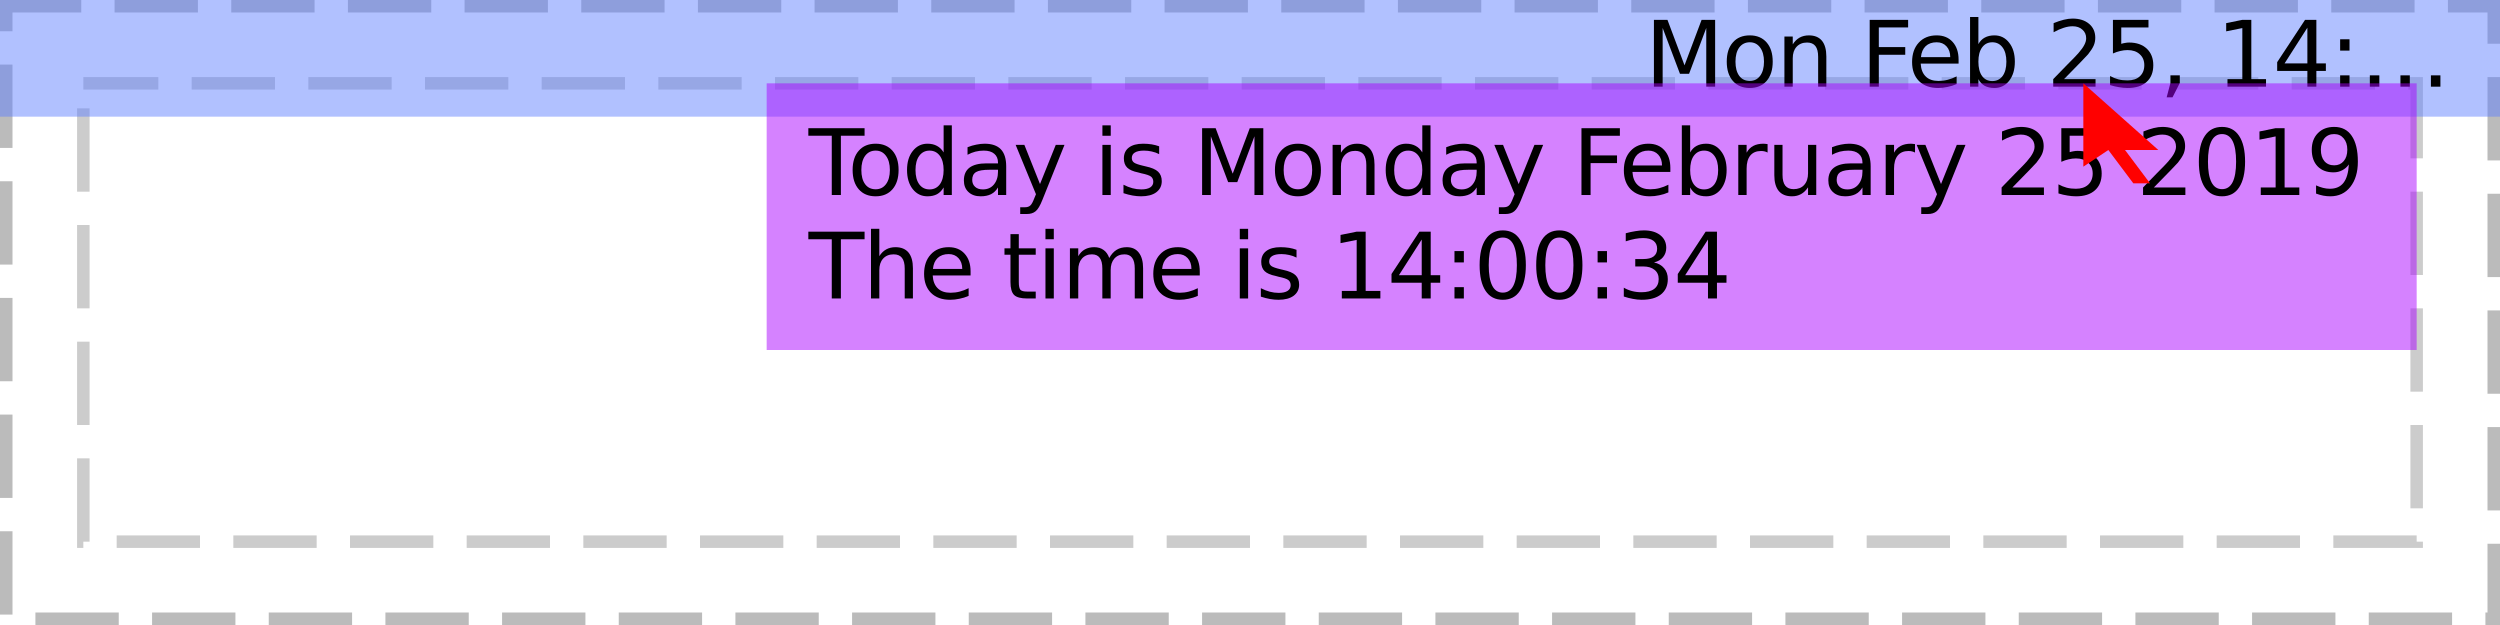
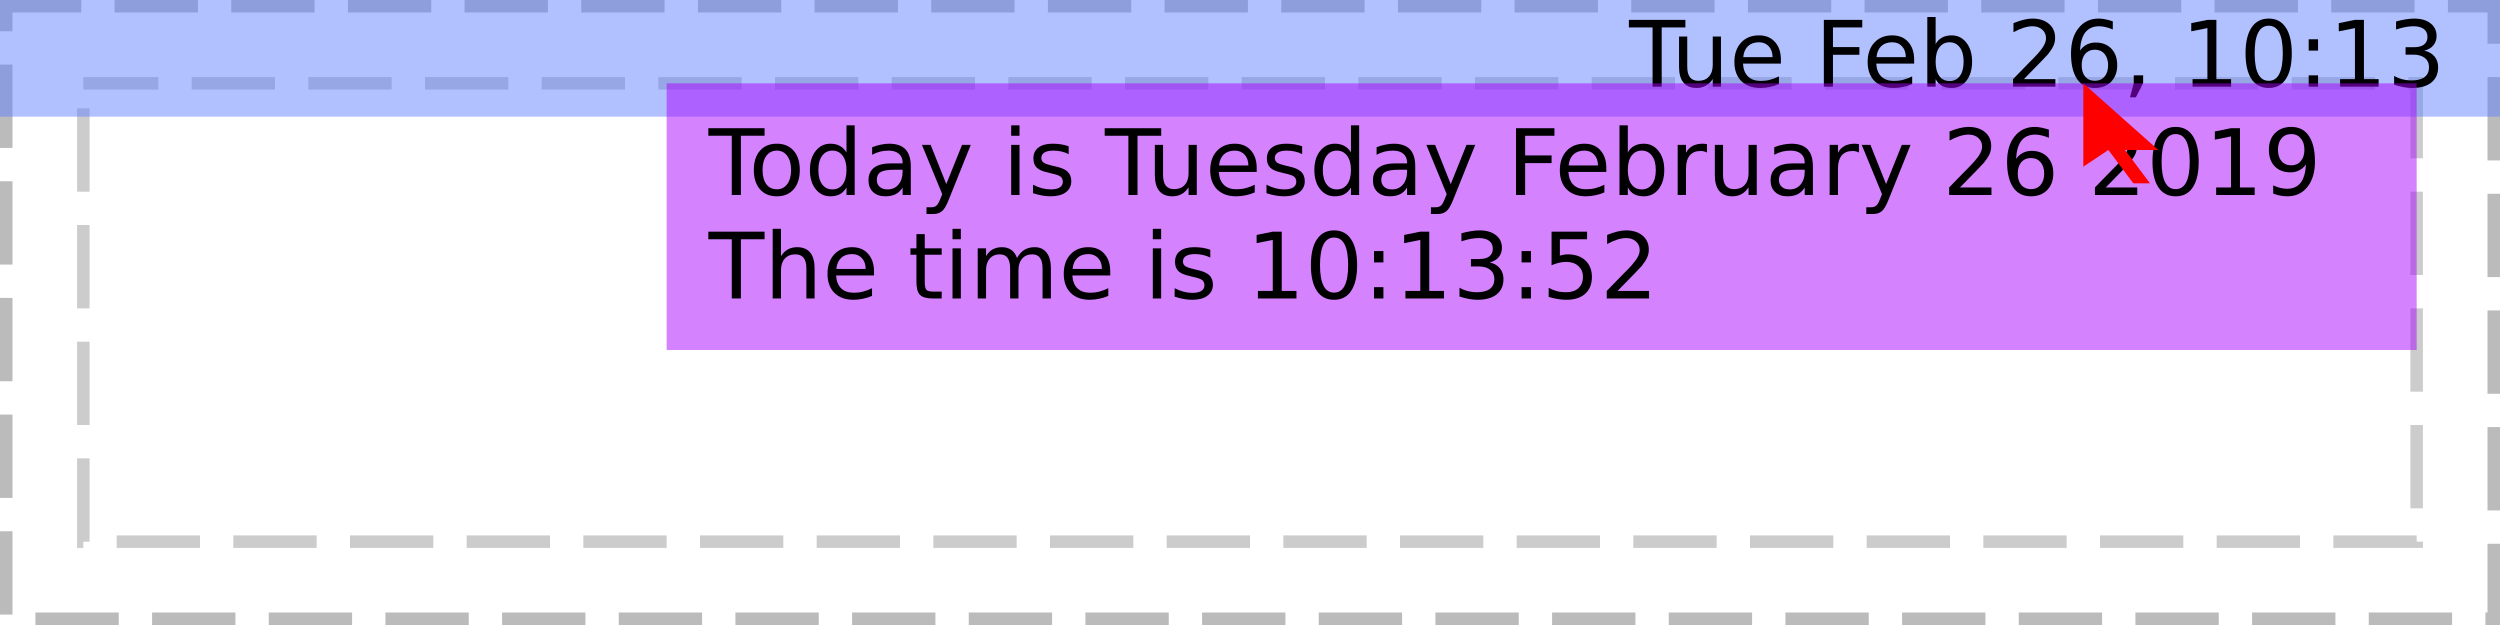
<svg xmlns="http://www.w3.org/2000/svg" xmlns:xlink="http://www.w3.org/1999/xlink" width="300pt" height="75pt" viewBox="0 0 300 75" version="1.1">
  <defs>
    <g>
      <symbol overflow="visible" id="glyph0-0">
        <path style="stroke:none;" d="M 0.547 1.938 L 0.547 -7.75 L 6.047 -7.75 L 6.047 1.938 Z M 1.172 1.328 L 5.438 1.328 L 5.438 -7.141 L 1.172 -7.141 Z M 1.172 1.328 " />
      </symbol>
      <symbol overflow="visible" id="glyph0-1">
        <path style="stroke:none;" d="" />
      </symbol>
      <symbol overflow="visible" id="glyph0-2">
-         <path style="stroke:none;" d="M 1.078 -8.016 L 2.703 -8.016 L 4.75 -2.562 L 6.797 -8.016 L 8.422 -8.016 L 8.422 0 L 7.359 0 L 7.359 -7.047 L 5.297 -1.547 L 4.203 -1.547 L 2.125 -7.047 L 2.125 0 L 1.078 0 Z M 1.078 -8.016 " />
+         <path style="stroke:none;" d="M -0.031 -8.016 L 6.75 -8.016 L 6.75 -7.109 L 3.906 -7.109 L 3.906 0 L 2.812 0 L 2.812 -7.109 L -0.031 -7.109 Z M -0.031 -8.016 " />
      </symbol>
      <symbol overflow="visible" id="glyph0-3">
-         <path style="stroke:none;" d="M 3.375 -5.328 C 2.844 -5.328 2.422 -5.117 2.109 -4.703 C 1.805 -4.285 1.656 -3.719 1.656 -3 C 1.656 -2.281 1.805 -1.711 2.109 -1.297 C 2.41 -0.891 2.832 -0.688 3.375 -0.688 C 3.895 -0.688 4.305 -0.891 4.609 -1.297 C 4.922 -1.711 5.078 -2.281 5.078 -3 C 5.078 -3.719 4.922 -4.285 4.609 -4.703 C 4.305 -5.117 3.895 -5.328 3.375 -5.328 Z M 3.375 -6.156 C 4.227 -6.156 4.898 -5.875 5.391 -5.312 C 5.879 -4.758 6.125 -3.988 6.125 -3 C 6.125 -2.02 5.879 -1.25 5.391 -0.688 C 4.898 -0.125 4.227 0.156 3.375 0.156 C 2.508 0.156 1.832 -0.125 1.344 -0.688 C 0.852 -1.25 0.609 -2.02 0.609 -3 C 0.609 -3.988 0.852 -4.758 1.344 -5.312 C 1.832 -5.875 2.508 -6.156 3.375 -6.156 Z M 3.375 -6.156 " />
+         <path style="stroke:none;" d="M 0.938 -2.375 L 0.938 -6.016 L 1.922 -6.016 L 1.922 -2.406 C 1.922 -1.844 2.031 -1.414 2.25 -1.125 C 2.477 -0.844 2.812 -0.703 3.25 -0.703 C 3.789 -0.703 4.211 -0.867 4.516 -1.203 C 4.828 -1.547 4.984 -2.016 4.984 -2.609 L 4.984 -6.016 L 5.969 -6.016 L 5.969 0 L 4.984 0 L 4.984 -0.922 C 4.742 -0.555 4.461 -0.285 4.141 -0.109 C 3.828 0.066 3.461 0.156 3.047 0.156 C 2.359 0.156 1.832 -0.055 1.469 -0.484 C 1.113 -0.922 0.938 -1.551 0.938 -2.375 Z M 3.422 -6.156 Z M 3.422 -6.156 " />
      </symbol>
      <symbol overflow="visible" id="glyph0-4">
-         <path style="stroke:none;" d="M 6.031 -3.625 L 6.031 0 L 5.047 0 L 5.047 -3.594 C 5.047 -4.164 4.938 -4.594 4.719 -4.875 C 4.5 -5.156 4.164 -5.297 3.719 -5.297 C 3.188 -5.297 2.766 -5.125 2.453 -4.781 C 2.148 -4.445 2 -3.988 2 -3.406 L 2 0 L 1 0 L 1 -6.016 L 2 -6.016 L 2 -5.078 C 2.227 -5.441 2.504 -5.711 2.828 -5.891 C 3.148 -6.066 3.52 -6.156 3.938 -6.156 C 4.625 -6.156 5.145 -5.941 5.5 -5.516 C 5.852 -5.086 6.031 -4.457 6.031 -3.625 Z M 6.031 -3.625 " />
+         <path style="stroke:none;" d="M 6.188 -3.25 L 6.188 -2.766 L 1.641 -2.766 C 1.68 -2.086 1.883 -1.57 2.25 -1.219 C 2.613 -0.863 3.125 -0.688 3.781 -0.688 C 4.164 -0.688 4.535 -0.734 4.891 -0.828 C 5.242 -0.922 5.598 -1.055 5.953 -1.234 L 5.953 -0.312 C 5.598 -0.156 5.234 -0.039 4.859 0.031 C 4.484 0.113 4.109 0.156 3.734 0.156 C 2.766 0.156 2 -0.117 1.438 -0.672 C 0.883 -1.234 0.609 -1.992 0.609 -2.953 C 0.609 -3.93 0.875 -4.707 1.406 -5.281 C 1.938 -5.863 2.656 -6.156 3.562 -6.156 C 4.363 -6.156 5 -5.895 5.469 -5.375 C 5.945 -4.852 6.188 -4.145 6.188 -3.25 Z M 5.188 -3.547 C 5.188 -4.086 5.035 -4.52 4.734 -4.844 C 4.441 -5.164 4.051 -5.328 3.562 -5.328 C 3.008 -5.328 2.566 -5.172 2.234 -4.859 C 1.91 -4.547 1.723 -4.109 1.672 -3.547 Z M 5.188 -3.547 " />
      </symbol>
      <symbol overflow="visible" id="glyph0-5">
        <path style="stroke:none;" d="M 1.078 -8.016 L 5.688 -8.016 L 5.688 -7.109 L 2.172 -7.109 L 2.172 -4.75 L 5.344 -4.75 L 5.344 -3.828 L 2.172 -3.828 L 2.172 0 L 1.078 0 Z M 1.078 -8.016 " />
      </symbol>
      <symbol overflow="visible" id="glyph0-6">
-         <path style="stroke:none;" d="M 6.188 -3.25 L 6.188 -2.766 L 1.641 -2.766 C 1.68 -2.086 1.883 -1.57 2.25 -1.219 C 2.613 -0.863 3.125 -0.688 3.781 -0.688 C 4.164 -0.688 4.535 -0.734 4.891 -0.828 C 5.242 -0.922 5.598 -1.055 5.953 -1.234 L 5.953 -0.312 C 5.598 -0.156 5.234 -0.039 4.859 0.031 C 4.484 0.113 4.109 0.156 3.734 0.156 C 2.766 0.156 2 -0.117 1.438 -0.672 C 0.883 -1.234 0.609 -1.992 0.609 -2.953 C 0.609 -3.93 0.875 -4.707 1.406 -5.281 C 1.938 -5.863 2.656 -6.156 3.562 -6.156 C 4.363 -6.156 5 -5.895 5.469 -5.375 C 5.945 -4.852 6.188 -4.145 6.188 -3.25 Z M 5.188 -3.547 C 5.188 -4.086 5.035 -4.52 4.734 -4.844 C 4.441 -5.164 4.051 -5.328 3.562 -5.328 C 3.008 -5.328 2.566 -5.172 2.234 -4.859 C 1.91 -4.547 1.723 -4.109 1.672 -3.547 Z M 5.188 -3.547 " />
+         <path style="stroke:none;" d="M 5.359 -3 C 5.359 -3.727 5.207 -4.297 4.906 -4.703 C 4.602 -5.117 4.191 -5.328 3.672 -5.328 C 3.148 -5.328 2.738 -5.117 2.438 -4.703 C 2.145 -4.297 2 -3.727 2 -3 C 2 -2.27 2.145 -1.695 2.438 -1.281 C 2.738 -0.875 3.148 -0.672 3.672 -0.672 C 4.191 -0.672 4.602 -0.875 4.906 -1.281 C 5.207 -1.695 5.359 -2.27 5.359 -3 Z M 2 -5.109 C 2.195 -5.461 2.453 -5.723 2.766 -5.891 C 3.086 -6.066 3.473 -6.156 3.922 -6.156 C 4.648 -6.156 5.238 -5.863 5.688 -5.281 C 6.145 -4.707 6.375 -3.945 6.375 -3 C 6.375 -2.051 6.145 -1.285 5.688 -0.703 C 5.238 -0.129 4.648 0.156 3.922 0.156 C 3.473 0.156 3.086 0.07 2.766 -0.094 C 2.453 -0.27 2.195 -0.539 2 -0.906 L 2 0 L 1 0 L 1 -8.359 L 2 -8.359 Z M 2 -5.109 " />
      </symbol>
      <symbol overflow="visible" id="glyph0-7">
-         <path style="stroke:none;" d="M 5.359 -3 C 5.359 -3.727 5.207 -4.297 4.906 -4.703 C 4.602 -5.117 4.191 -5.328 3.672 -5.328 C 3.148 -5.328 2.738 -5.117 2.438 -4.703 C 2.145 -4.297 2 -3.727 2 -3 C 2 -2.27 2.145 -1.695 2.438 -1.281 C 2.738 -0.875 3.148 -0.672 3.672 -0.672 C 4.191 -0.672 4.602 -0.875 4.906 -1.281 C 5.207 -1.695 5.359 -2.27 5.359 -3 Z M 2 -5.109 C 2.195 -5.461 2.453 -5.723 2.766 -5.891 C 3.086 -6.066 3.473 -6.156 3.922 -6.156 C 4.648 -6.156 5.238 -5.863 5.688 -5.281 C 6.145 -4.707 6.375 -3.945 6.375 -3 C 6.375 -2.051 6.145 -1.285 5.688 -0.703 C 5.238 -0.129 4.648 0.156 3.922 0.156 C 3.473 0.156 3.086 0.07 2.766 -0.094 C 2.453 -0.27 2.195 -0.539 2 -0.906 L 2 0 L 1 0 L 1 -8.359 L 2 -8.359 Z M 2 -5.109 " />
+         <path style="stroke:none;" d="M 2.109 -0.906 L 5.891 -0.906 L 5.891 0 L 0.812 0 L 0.812 -0.906 C 1.219 -1.332 1.773 -1.906 2.484 -2.625 C 3.203 -3.344 3.648 -3.805 3.828 -4.016 C 4.172 -4.41 4.41 -4.742 4.547 -5.016 C 4.691 -5.285 4.766 -5.551 4.766 -5.812 C 4.766 -6.238 4.613 -6.582 4.312 -6.844 C 4.02 -7.113 3.629 -7.25 3.141 -7.25 C 2.805 -7.25 2.445 -7.188 2.062 -7.062 C 1.688 -6.945 1.285 -6.77 0.859 -6.531 L 0.859 -7.625 C 1.297 -7.801 1.703 -7.938 2.078 -8.031 C 2.461 -8.125 2.812 -8.172 3.125 -8.172 C 3.957 -8.172 4.617 -7.961 5.109 -7.547 C 5.609 -7.129 5.859 -6.57 5.859 -5.875 C 5.859 -5.539 5.797 -5.227 5.672 -4.938 C 5.547 -4.645 5.32 -4.297 5 -3.891 C 4.906 -3.785 4.617 -3.484 4.141 -2.984 C 3.66 -2.492 2.984 -1.801 2.109 -0.906 Z M 2.109 -0.906 " />
      </symbol>
      <symbol overflow="visible" id="glyph0-8">
-         <path style="stroke:none;" d="M 2.109 -0.906 L 5.891 -0.906 L 5.891 0 L 0.812 0 L 0.812 -0.906 C 1.219 -1.332 1.773 -1.906 2.484 -2.625 C 3.203 -3.344 3.648 -3.805 3.828 -4.016 C 4.172 -4.41 4.41 -4.742 4.547 -5.016 C 4.691 -5.285 4.766 -5.551 4.766 -5.812 C 4.766 -6.238 4.613 -6.582 4.312 -6.844 C 4.02 -7.113 3.629 -7.25 3.141 -7.25 C 2.805 -7.25 2.445 -7.188 2.062 -7.062 C 1.688 -6.945 1.285 -6.77 0.859 -6.531 L 0.859 -7.625 C 1.297 -7.801 1.703 -7.938 2.078 -8.031 C 2.461 -8.125 2.812 -8.172 3.125 -8.172 C 3.957 -8.172 4.617 -7.961 5.109 -7.547 C 5.609 -7.129 5.859 -6.57 5.859 -5.875 C 5.859 -5.539 5.797 -5.227 5.672 -4.938 C 5.547 -4.645 5.32 -4.297 5 -3.891 C 4.906 -3.785 4.617 -3.484 4.141 -2.984 C 3.66 -2.492 2.984 -1.801 2.109 -0.906 Z M 2.109 -0.906 " />
+         <path style="stroke:none;" d="M 3.625 -4.438 C 3.145 -4.438 2.758 -4.27 2.469 -3.938 C 2.188 -3.602 2.047 -3.148 2.047 -2.578 C 2.047 -1.992 2.188 -1.535 2.469 -1.203 C 2.758 -0.867 3.145 -0.703 3.625 -0.703 C 4.113 -0.703 4.5 -0.867 4.781 -1.203 C 5.07 -1.535 5.219 -1.992 5.219 -2.578 C 5.219 -3.148 5.07 -3.602 4.781 -3.938 C 4.5 -4.27 4.113 -4.438 3.625 -4.438 Z M 5.781 -7.844 L 5.781 -6.859 C 5.508 -6.984 5.234 -7.078 4.953 -7.141 C 4.68 -7.211 4.41 -7.25 4.141 -7.25 C 3.422 -7.25 2.867 -7.004 2.484 -6.516 C 2.109 -6.035 1.895 -5.305 1.844 -4.328 C 2.062 -4.641 2.328 -4.879 2.641 -5.047 C 2.961 -5.211 3.316 -5.297 3.703 -5.297 C 4.504 -5.297 5.141 -5.051 5.609 -4.562 C 6.078 -4.07 6.312 -3.41 6.312 -2.578 C 6.312 -1.754 6.066 -1.094 5.578 -0.594 C 5.086 -0.094 4.438 0.156 3.625 0.156 C 2.695 0.156 1.988 -0.195 1.5 -0.906 C 1.008 -1.625 0.766 -2.656 0.766 -4 C 0.766 -5.27 1.066 -6.281 1.672 -7.031 C 2.273 -7.789 3.082 -8.172 4.094 -8.172 C 4.363 -8.172 4.633 -8.141 4.906 -8.078 C 5.188 -8.023 5.477 -7.945 5.781 -7.844 Z M 5.781 -7.844 " />
      </symbol>
      <symbol overflow="visible" id="glyph0-9">
-         <path style="stroke:none;" d="M 1.188 -8.016 L 5.453 -8.016 L 5.453 -7.109 L 2.188 -7.109 L 2.188 -5.141 C 2.344 -5.191 2.5 -5.227 2.656 -5.25 C 2.812 -5.281 2.969 -5.297 3.125 -5.297 C 4.02 -5.297 4.727 -5.051 5.25 -4.562 C 5.77 -4.07 6.031 -3.41 6.031 -2.578 C 6.031 -1.711 5.758 -1.039 5.219 -0.562 C 4.688 -0.082 3.93 0.156 2.953 0.156 C 2.617 0.156 2.273 0.125 1.922 0.062 C 1.578 0.008 1.219 -0.07 0.844 -0.188 L 0.844 -1.281 C 1.164 -1.102 1.5 -0.969 1.844 -0.875 C 2.188 -0.789 2.551 -0.75 2.938 -0.75 C 3.562 -0.75 4.051 -0.91 4.406 -1.234 C 4.77 -1.566 4.953 -2.016 4.953 -2.578 C 4.953 -3.129 4.77 -3.566 4.406 -3.891 C 4.051 -4.223 3.562 -4.391 2.938 -4.391 C 2.645 -4.391 2.352 -4.352 2.062 -4.281 C 1.781 -4.219 1.488 -4.117 1.188 -3.984 Z M 1.188 -8.016 " />
+         <path style="stroke:none;" d="M 1.297 -1.359 L 2.422 -1.359 L 2.422 -0.438 L 1.547 1.281 L 0.844 1.281 L 1.297 -0.438 Z M 1.297 -1.359 " />
      </symbol>
      <symbol overflow="visible" id="glyph0-10">
-         <path style="stroke:none;" d="M 1.297 -1.359 L 2.422 -1.359 L 2.422 -0.438 L 1.547 1.281 L 0.844 1.281 L 1.297 -0.438 Z M 1.297 -1.359 " />
+         <path style="stroke:none;" d="M 1.359 -0.906 L 3.141 -0.906 L 3.141 -7.031 L 1.203 -6.641 L 1.203 -7.625 L 3.125 -8.016 L 4.219 -8.016 L 4.219 -0.906 L 5.984 -0.906 L 5.984 0 L 1.359 0 Z M 1.359 -0.906 " />
      </symbol>
      <symbol overflow="visible" id="glyph0-11">
-         <path style="stroke:none;" d="M 1.359 -0.906 L 3.141 -0.906 L 3.141 -7.031 L 1.203 -6.641 L 1.203 -7.625 L 3.125 -8.016 L 4.219 -8.016 L 4.219 -0.906 L 5.984 -0.906 L 5.984 0 L 1.359 0 Z M 1.359 -0.906 " />
+         <path style="stroke:none;" d="M 3.5 -7.312 C 2.938 -7.312 2.516 -7.035 2.234 -6.484 C 1.953 -5.93 1.812 -5.102 1.812 -4 C 1.812 -2.906 1.953 -2.082 2.234 -1.531 C 2.516 -0.977 2.938 -0.703 3.5 -0.703 C 4.062 -0.703 4.484 -0.977 4.766 -1.531 C 5.047 -2.082 5.188 -2.906 5.188 -4 C 5.188 -5.102 5.047 -5.93 4.766 -6.484 C 4.484 -7.035 4.062 -7.312 3.5 -7.312 Z M 3.5 -8.172 C 4.395 -8.172 5.078 -7.812 5.547 -7.094 C 6.023 -6.383 6.266 -5.352 6.266 -4 C 6.266 -2.656 6.023 -1.625 5.547 -0.906 C 5.078 -0.195 4.395 0.156 3.5 0.156 C 2.602 0.156 1.914 -0.195 1.438 -0.906 C 0.957 -1.625 0.719 -2.656 0.719 -4 C 0.719 -5.352 0.957 -6.383 1.438 -7.094 C 1.914 -7.812 2.602 -8.172 3.5 -8.172 Z M 3.5 -8.172 " />
      </symbol>
      <symbol overflow="visible" id="glyph0-12">
-         <path style="stroke:none;" d="M 4.156 -7.078 L 1.422 -2.797 L 4.156 -2.797 Z M 3.875 -8.016 L 5.234 -8.016 L 5.234 -2.797 L 6.375 -2.797 L 6.375 -1.891 L 5.234 -1.891 L 5.234 0 L 4.156 0 L 4.156 -1.891 L 0.531 -1.891 L 0.531 -2.938 Z M 3.875 -8.016 " />
+         <path style="stroke:none;" d="M 1.297 -1.359 L 2.422 -1.359 L 2.422 0 L 1.297 0 Z M 1.297 -5.688 L 2.422 -5.688 L 2.422 -4.328 L 1.297 -4.328 Z M 1.297 -5.688 " />
      </symbol>
      <symbol overflow="visible" id="glyph0-13">
-         <path style="stroke:none;" d="M 1.297 -1.359 L 2.422 -1.359 L 2.422 0 L 1.297 0 Z M 1.297 -5.688 L 2.422 -5.688 L 2.422 -4.328 L 1.297 -4.328 Z M 1.297 -5.688 " />
+         <path style="stroke:none;" d="M 4.469 -4.328 C 4.988 -4.211 5.395 -3.977 5.688 -3.625 C 5.977 -3.281 6.125 -2.848 6.125 -2.328 C 6.125 -1.535 5.848 -0.922 5.297 -0.484 C 4.754 -0.055 3.984 0.156 2.984 0.156 C 2.641 0.156 2.289 0.117 1.938 0.047 C 1.582 -0.016 1.219 -0.109 0.844 -0.234 L 0.844 -1.297 C 1.145 -1.117 1.473 -0.984 1.828 -0.891 C 2.18 -0.797 2.555 -0.75 2.953 -0.75 C 3.629 -0.75 4.145 -0.883 4.5 -1.156 C 4.852 -1.426 5.031 -1.816 5.031 -2.328 C 5.031 -2.805 4.863 -3.176 4.531 -3.438 C 4.207 -3.707 3.75 -3.844 3.156 -3.844 L 2.219 -3.844 L 2.219 -4.734 L 3.203 -4.734 C 3.734 -4.734 4.141 -4.836 4.422 -5.047 C 4.703 -5.266 4.844 -5.57 4.844 -5.969 C 4.844 -6.383 4.695 -6.703 4.406 -6.922 C 4.113 -7.141 3.695 -7.25 3.156 -7.25 C 2.863 -7.25 2.547 -7.219 2.203 -7.156 C 1.859 -7.094 1.484 -6.992 1.078 -6.859 L 1.078 -7.828 C 1.492 -7.941 1.879 -8.023 2.234 -8.078 C 2.598 -8.141 2.938 -8.172 3.25 -8.172 C 4.07 -8.172 4.723 -7.984 5.203 -7.609 C 5.691 -7.234 5.938 -6.723 5.938 -6.078 C 5.938 -5.641 5.805 -5.266 5.547 -4.953 C 5.297 -4.648 4.938 -4.441 4.469 -4.328 Z M 4.469 -4.328 " />
      </symbol>
      <symbol overflow="visible" id="glyph0-14">
-         <path style="stroke:none;" d="M 4.938 -1.359 L 6.062 -1.359 L 6.062 0 L 4.938 0 Z M 8.594 -1.359 L 9.734 -1.359 L 9.734 0 L 8.594 0 Z M 1.266 -1.359 L 2.406 -1.359 L 2.406 0 L 1.266 0 Z M 1.266 -1.359 " />
+         <path style="stroke:none;" d="M 3.375 -5.328 C 2.844 -5.328 2.422 -5.117 2.109 -4.703 C 1.805 -4.285 1.656 -3.719 1.656 -3 C 1.656 -2.281 1.805 -1.711 2.109 -1.297 C 2.41 -0.891 2.832 -0.688 3.375 -0.688 C 3.895 -0.688 4.305 -0.891 4.609 -1.297 C 4.922 -1.711 5.078 -2.281 5.078 -3 C 5.078 -3.719 4.922 -4.285 4.609 -4.703 C 4.305 -5.117 3.895 -5.328 3.375 -5.328 Z M 3.375 -6.156 C 4.227 -6.156 4.898 -5.875 5.391 -5.312 C 5.879 -4.758 6.125 -3.988 6.125 -3 C 6.125 -2.02 5.879 -1.25 5.391 -0.688 C 4.898 -0.125 4.227 0.156 3.375 0.156 C 2.508 0.156 1.832 -0.125 1.344 -0.688 C 0.852 -1.25 0.609 -2.02 0.609 -3 C 0.609 -3.988 0.852 -4.758 1.344 -5.312 C 1.832 -5.875 2.508 -6.156 3.375 -6.156 Z M 3.375 -6.156 " />
      </symbol>
      <symbol overflow="visible" id="glyph0-15">
-         <path style="stroke:none;" d="M -0.031 -8.016 L 6.75 -8.016 L 6.75 -7.109 L 3.906 -7.109 L 3.906 0 L 2.812 0 L 2.812 -7.109 L -0.031 -7.109 Z M -0.031 -8.016 " />
+         <path style="stroke:none;" d="M 5 -5.109 L 5 -8.359 L 5.984 -8.359 L 5.984 0 L 5 0 L 5 -0.906 C 4.789 -0.539 4.523 -0.27 4.203 -0.094 C 3.891 0.07 3.508 0.156 3.062 0.156 C 2.344 0.156 1.754 -0.129 1.297 -0.703 C 0.836 -1.285 0.609 -2.051 0.609 -3 C 0.609 -3.945 0.836 -4.707 1.297 -5.281 C 1.754 -5.863 2.344 -6.156 3.062 -6.156 C 3.508 -6.156 3.891 -6.066 4.203 -5.891 C 4.523 -5.723 4.789 -5.461 5 -5.109 Z M 1.625 -3 C 1.625 -2.27 1.773 -1.695 2.078 -1.281 C 2.379 -0.875 2.789 -0.672 3.312 -0.672 C 3.832 -0.672 4.242 -0.875 4.547 -1.281 C 4.848 -1.695 5 -2.27 5 -3 C 5 -3.727 4.848 -4.297 4.547 -4.703 C 4.242 -5.117 3.832 -5.328 3.312 -5.328 C 2.789 -5.328 2.379 -5.117 2.078 -4.703 C 1.773 -4.297 1.625 -3.727 1.625 -3 Z M 1.625 -3 " />
      </symbol>
      <symbol overflow="visible" id="glyph0-16">
-         <path style="stroke:none;" d="M 5 -5.109 L 5 -8.359 L 5.984 -8.359 L 5.984 0 L 5 0 L 5 -0.906 C 4.789 -0.539 4.523 -0.27 4.203 -0.094 C 3.891 0.07 3.508 0.156 3.062 0.156 C 2.344 0.156 1.754 -0.129 1.297 -0.703 C 0.836 -1.285 0.609 -2.051 0.609 -3 C 0.609 -3.945 0.836 -4.707 1.297 -5.281 C 1.754 -5.863 2.344 -6.156 3.062 -6.156 C 3.508 -6.156 3.891 -6.066 4.203 -5.891 C 4.523 -5.723 4.789 -5.461 5 -5.109 Z M 1.625 -3 C 1.625 -2.27 1.773 -1.695 2.078 -1.281 C 2.379 -0.875 2.789 -0.672 3.312 -0.672 C 3.832 -0.672 4.242 -0.875 4.547 -1.281 C 4.848 -1.695 5 -2.27 5 -3 C 5 -3.727 4.848 -4.297 4.547 -4.703 C 4.242 -5.117 3.832 -5.328 3.312 -5.328 C 2.789 -5.328 2.379 -5.117 2.078 -4.703 C 1.773 -4.297 1.625 -3.727 1.625 -3 Z M 1.625 -3 " />
+         <path style="stroke:none;" d="M 3.766 -3.031 C 2.973 -3.031 2.422 -2.938 2.109 -2.75 C 1.805 -2.562 1.656 -2.25 1.656 -1.812 C 1.656 -1.469 1.77 -1.191 2 -0.984 C 2.227 -0.773 2.539 -0.672 2.938 -0.672 C 3.488 -0.672 3.926 -0.863 4.25 -1.25 C 4.582 -1.645 4.75 -2.16 4.75 -2.797 L 4.75 -3.031 Z M 5.734 -3.438 L 5.734 0 L 4.75 0 L 4.75 -0.906 C 4.531 -0.539 4.25 -0.27 3.906 -0.094 C 3.57 0.07 3.16 0.156 2.672 0.156 C 2.055 0.156 1.566 -0.016 1.203 -0.359 C 0.836 -0.703 0.656 -1.164 0.656 -1.75 C 0.656 -2.426 0.879 -2.938 1.328 -3.281 C 1.785 -3.625 2.469 -3.797 3.375 -3.797 L 4.75 -3.797 L 4.75 -3.891 C 4.75 -4.348 4.598 -4.703 4.297 -4.953 C 4.004 -5.203 3.586 -5.328 3.047 -5.328 C 2.703 -5.328 2.363 -5.285 2.031 -5.203 C 1.707 -5.117 1.395 -4.992 1.094 -4.828 L 1.094 -5.734 C 1.457 -5.879 1.812 -5.984 2.156 -6.047 C 2.5 -6.117 2.828 -6.156 3.141 -6.156 C 4.016 -6.156 4.664 -5.93 5.094 -5.484 C 5.52 -5.035 5.734 -4.352 5.734 -3.438 Z M 5.734 -3.438 " />
      </symbol>
      <symbol overflow="visible" id="glyph0-17">
-         <path style="stroke:none;" d="M 3.766 -3.031 C 2.973 -3.031 2.422 -2.938 2.109 -2.75 C 1.805 -2.562 1.656 -2.25 1.656 -1.812 C 1.656 -1.469 1.77 -1.191 2 -0.984 C 2.227 -0.773 2.539 -0.672 2.938 -0.672 C 3.488 -0.672 3.926 -0.863 4.25 -1.25 C 4.582 -1.645 4.75 -2.16 4.75 -2.797 L 4.75 -3.031 Z M 5.734 -3.438 L 5.734 0 L 4.75 0 L 4.75 -0.906 C 4.531 -0.539 4.25 -0.27 3.906 -0.094 C 3.57 0.07 3.16 0.156 2.672 0.156 C 2.055 0.156 1.566 -0.016 1.203 -0.359 C 0.836 -0.703 0.656 -1.164 0.656 -1.75 C 0.656 -2.426 0.879 -2.938 1.328 -3.281 C 1.785 -3.625 2.469 -3.797 3.375 -3.797 L 4.75 -3.797 L 4.75 -3.891 C 4.75 -4.348 4.598 -4.703 4.297 -4.953 C 4.004 -5.203 3.586 -5.328 3.047 -5.328 C 2.703 -5.328 2.363 -5.285 2.031 -5.203 C 1.707 -5.117 1.395 -4.992 1.094 -4.828 L 1.094 -5.734 C 1.457 -5.879 1.812 -5.984 2.156 -6.047 C 2.5 -6.117 2.828 -6.156 3.141 -6.156 C 4.016 -6.156 4.664 -5.93 5.094 -5.484 C 5.52 -5.035 5.734 -4.352 5.734 -3.438 Z M 5.734 -3.438 " />
+         <path style="stroke:none;" d="M 3.547 0.562 C 3.266 1.281 2.988 1.742 2.719 1.953 C 2.457 2.172 2.102 2.281 1.656 2.281 L 0.875 2.281 L 0.875 1.469 L 1.453 1.469 C 1.723 1.469 1.93 1.398 2.078 1.266 C 2.234 1.141 2.398 0.836 2.578 0.359 L 2.766 -0.094 L 0.328 -6.016 L 1.375 -6.016 L 3.25 -1.312 L 5.141 -6.016 L 6.188 -6.016 Z M 3.547 0.562 " />
      </symbol>
      <symbol overflow="visible" id="glyph0-18">
-         <path style="stroke:none;" d="M 3.547 0.562 C 3.266 1.281 2.988 1.742 2.719 1.953 C 2.457 2.172 2.102 2.281 1.656 2.281 L 0.875 2.281 L 0.875 1.469 L 1.453 1.469 C 1.723 1.469 1.93 1.398 2.078 1.266 C 2.234 1.141 2.398 0.836 2.578 0.359 L 2.766 -0.094 L 0.328 -6.016 L 1.375 -6.016 L 3.25 -1.312 L 5.141 -6.016 L 6.188 -6.016 Z M 3.547 0.562 " />
+         <path style="stroke:none;" d="M 1.031 -6.016 L 2.031 -6.016 L 2.031 0 L 1.031 0 Z M 1.031 -8.359 L 2.031 -8.359 L 2.031 -7.109 L 1.031 -7.109 Z M 1.031 -8.359 " />
      </symbol>
      <symbol overflow="visible" id="glyph0-19">
-         <path style="stroke:none;" d="M 1.031 -6.016 L 2.031 -6.016 L 2.031 0 L 1.031 0 Z M 1.031 -8.359 L 2.031 -8.359 L 2.031 -7.109 L 1.031 -7.109 Z M 1.031 -8.359 " />
+         <path style="stroke:none;" d="M 4.875 -5.844 L 4.875 -4.906 C 4.594 -5.051 4.301 -5.156 4 -5.219 C 3.695 -5.289 3.383 -5.328 3.062 -5.328 C 2.57 -5.328 2.203 -5.25 1.953 -5.094 C 1.711 -4.945 1.594 -4.727 1.594 -4.438 C 1.594 -4.207 1.68 -4.023 1.859 -3.891 C 2.035 -3.766 2.391 -3.641 2.922 -3.516 L 3.25 -3.438 C 3.957 -3.289 4.457 -3.078 4.75 -2.797 C 5.039 -2.523 5.188 -2.145 5.188 -1.656 C 5.188 -1.102 4.969 -0.66 4.531 -0.328 C 4.094 -0.004 3.484 0.156 2.703 0.156 C 2.379 0.156 2.039 0.125 1.688 0.062 C 1.344 0 0.977 -0.094 0.594 -0.219 L 0.594 -1.234 C 0.957 -1.047 1.316 -0.906 1.672 -0.812 C 2.023 -0.719 2.379 -0.672 2.734 -0.672 C 3.191 -0.672 3.547 -0.75 3.797 -0.906 C 4.047 -1.07 4.172 -1.297 4.172 -1.578 C 4.172 -1.848 4.082 -2.055 3.906 -2.203 C 3.727 -2.348 3.332 -2.484 2.719 -2.609 L 2.375 -2.703 C 1.758 -2.828 1.316 -3.02 1.047 -3.281 C 0.773 -3.551 0.641 -3.922 0.641 -4.391 C 0.641 -4.953 0.836 -5.383 1.234 -5.688 C 1.641 -6 2.211 -6.156 2.953 -6.156 C 3.316 -6.156 3.66 -6.129 3.984 -6.078 C 4.305 -6.023 4.602 -5.945 4.875 -5.844 Z M 4.875 -5.844 " />
      </symbol>
      <symbol overflow="visible" id="glyph0-20">
-         <path style="stroke:none;" d="M 4.875 -5.844 L 4.875 -4.906 C 4.594 -5.051 4.301 -5.156 4 -5.219 C 3.695 -5.289 3.383 -5.328 3.062 -5.328 C 2.57 -5.328 2.203 -5.25 1.953 -5.094 C 1.711 -4.945 1.594 -4.727 1.594 -4.438 C 1.594 -4.207 1.68 -4.023 1.859 -3.891 C 2.035 -3.766 2.391 -3.641 2.922 -3.516 L 3.25 -3.438 C 3.957 -3.289 4.457 -3.078 4.75 -2.797 C 5.039 -2.523 5.188 -2.145 5.188 -1.656 C 5.188 -1.102 4.969 -0.66 4.531 -0.328 C 4.094 -0.004 3.484 0.156 2.703 0.156 C 2.379 0.156 2.039 0.125 1.688 0.062 C 1.344 0 0.977 -0.094 0.594 -0.219 L 0.594 -1.234 C 0.957 -1.047 1.316 -0.906 1.672 -0.812 C 2.023 -0.719 2.379 -0.672 2.734 -0.672 C 3.191 -0.672 3.547 -0.75 3.797 -0.906 C 4.047 -1.07 4.172 -1.297 4.172 -1.578 C 4.172 -1.848 4.082 -2.055 3.906 -2.203 C 3.727 -2.348 3.332 -2.484 2.719 -2.609 L 2.375 -2.703 C 1.758 -2.828 1.316 -3.02 1.047 -3.281 C 0.773 -3.551 0.641 -3.922 0.641 -4.391 C 0.641 -4.953 0.836 -5.383 1.234 -5.688 C 1.641 -6 2.211 -6.156 2.953 -6.156 C 3.316 -6.156 3.66 -6.129 3.984 -6.078 C 4.305 -6.023 4.602 -5.945 4.875 -5.844 Z M 4.875 -5.844 " />
+         <path style="stroke:none;" d="M 4.516 -5.094 C 4.41 -5.156 4.289 -5.203 4.156 -5.234 C 4.031 -5.266 3.891 -5.281 3.734 -5.281 C 3.172 -5.281 2.738 -5.098 2.438 -4.734 C 2.145 -4.367 2 -3.848 2 -3.172 L 2 0 L 1 0 L 1 -6.016 L 2 -6.016 L 2 -5.078 C 2.195 -5.441 2.461 -5.711 2.797 -5.891 C 3.129 -6.066 3.535 -6.156 4.016 -6.156 C 4.086 -6.156 4.16 -6.148 4.234 -6.141 C 4.316 -6.141 4.41 -6.129 4.516 -6.109 Z M 4.516 -5.094 " />
      </symbol>
      <symbol overflow="visible" id="glyph0-21">
-         <path style="stroke:none;" d="M 4.516 -5.094 C 4.41 -5.156 4.289 -5.203 4.156 -5.234 C 4.031 -5.266 3.891 -5.281 3.734 -5.281 C 3.172 -5.281 2.738 -5.098 2.438 -4.734 C 2.145 -4.367 2 -3.848 2 -3.172 L 2 0 L 1 0 L 1 -6.016 L 2 -6.016 L 2 -5.078 C 2.195 -5.441 2.461 -5.711 2.797 -5.891 C 3.129 -6.066 3.535 -6.156 4.016 -6.156 C 4.086 -6.156 4.16 -6.148 4.234 -6.141 C 4.316 -6.141 4.41 -6.129 4.516 -6.109 Z M 4.516 -5.094 " />
+         <path style="stroke:none;" d="M 1.203 -0.172 L 1.203 -1.156 C 1.473 -1.031 1.75 -0.93 2.031 -0.859 C 2.312 -0.785 2.586 -0.75 2.859 -0.75 C 3.578 -0.75 4.125 -0.988 4.5 -1.469 C 4.875 -1.957 5.086 -2.691 5.141 -3.672 C 4.93 -3.367 4.664 -3.133 4.344 -2.969 C 4.031 -2.801 3.68 -2.719 3.297 -2.719 C 2.492 -2.719 1.859 -2.957 1.391 -3.438 C 0.922 -3.926 0.688 -4.594 0.688 -5.438 C 0.688 -6.258 0.93 -6.922 1.422 -7.422 C 1.91 -7.922 2.562 -8.172 3.375 -8.172 C 4.301 -8.172 5.004 -7.812 5.484 -7.094 C 5.973 -6.383 6.219 -5.352 6.219 -4 C 6.219 -2.738 5.914 -1.727 5.312 -0.969 C 4.719 -0.219 3.914 0.156 2.906 0.156 C 2.633 0.156 2.359 0.129 2.078 0.078 C 1.797 0.023 1.504 -0.055 1.203 -0.172 Z M 3.375 -3.562 C 3.852 -3.562 4.234 -3.727 4.516 -4.062 C 4.805 -4.395 4.953 -4.852 4.953 -5.438 C 4.953 -6.008 4.805 -6.461 4.516 -6.797 C 4.234 -7.141 3.852 -7.312 3.375 -7.312 C 2.883 -7.312 2.492 -7.141 2.203 -6.797 C 1.922 -6.461 1.781 -6.008 1.781 -5.438 C 1.781 -4.852 1.922 -4.395 2.203 -4.062 C 2.492 -3.727 2.883 -3.562 3.375 -3.562 Z M 3.375 -3.562 " />
      </symbol>
      <symbol overflow="visible" id="glyph0-22">
-         <path style="stroke:none;" d="M 0.938 -2.375 L 0.938 -6.016 L 1.922 -6.016 L 1.922 -2.406 C 1.922 -1.844 2.031 -1.414 2.25 -1.125 C 2.477 -0.844 2.812 -0.703 3.25 -0.703 C 3.789 -0.703 4.211 -0.867 4.516 -1.203 C 4.828 -1.547 4.984 -2.016 4.984 -2.609 L 4.984 -6.016 L 5.969 -6.016 L 5.969 0 L 4.984 0 L 4.984 -0.922 C 4.742 -0.555 4.461 -0.285 4.141 -0.109 C 3.828 0.066 3.461 0.156 3.047 0.156 C 2.359 0.156 1.832 -0.055 1.469 -0.484 C 1.113 -0.922 0.938 -1.551 0.938 -2.375 Z M 3.422 -6.156 Z M 3.422 -6.156 " />
+         <path style="stroke:none;" d="M 6.031 -3.625 L 6.031 0 L 5.047 0 L 5.047 -3.594 C 5.047 -4.164 4.938 -4.594 4.719 -4.875 C 4.5 -5.156 4.164 -5.297 3.719 -5.297 C 3.188 -5.297 2.766 -5.125 2.453 -4.781 C 2.148 -4.445 2 -3.988 2 -3.406 L 2 0 L 1 0 L 1 -8.359 L 2 -8.359 L 2 -5.078 C 2.227 -5.441 2.504 -5.711 2.828 -5.891 C 3.148 -6.066 3.52 -6.156 3.938 -6.156 C 4.625 -6.156 5.145 -5.941 5.5 -5.516 C 5.852 -5.086 6.031 -4.457 6.031 -3.625 Z M 6.031 -3.625 " />
      </symbol>
      <symbol overflow="visible" id="glyph0-23">
-         <path style="stroke:none;" d="M 3.5 -7.312 C 2.938 -7.312 2.516 -7.035 2.234 -6.484 C 1.953 -5.93 1.812 -5.102 1.812 -4 C 1.812 -2.906 1.953 -2.082 2.234 -1.531 C 2.516 -0.977 2.938 -0.703 3.5 -0.703 C 4.062 -0.703 4.484 -0.977 4.766 -1.531 C 5.047 -2.082 5.188 -2.906 5.188 -4 C 5.188 -5.102 5.047 -5.93 4.766 -6.484 C 4.484 -7.035 4.062 -7.312 3.5 -7.312 Z M 3.5 -8.172 C 4.395 -8.172 5.078 -7.812 5.547 -7.094 C 6.023 -6.383 6.266 -5.352 6.266 -4 C 6.266 -2.656 6.023 -1.625 5.547 -0.906 C 5.078 -0.195 4.395 0.156 3.5 0.156 C 2.602 0.156 1.914 -0.195 1.438 -0.906 C 0.957 -1.625 0.719 -2.656 0.719 -4 C 0.719 -5.352 0.957 -6.383 1.438 -7.094 C 1.914 -7.812 2.602 -8.172 3.5 -8.172 Z M 3.5 -8.172 " />
+         <path style="stroke:none;" d="M 2.016 -7.719 L 2.016 -6.016 L 4.047 -6.016 L 4.047 -5.25 L 2.016 -5.25 L 2.016 -1.984 C 2.016 -1.492 2.082 -1.176 2.219 -1.031 C 2.352 -0.895 2.625 -0.828 3.031 -0.828 L 4.047 -0.828 L 4.047 0 L 3.031 0 C 2.27 0 1.742 -0.141 1.453 -0.422 C 1.16 -0.711 1.016 -1.234 1.016 -1.984 L 1.016 -5.25 L 0.297 -5.25 L 0.297 -6.016 L 1.016 -6.016 L 1.016 -7.719 Z M 2.016 -7.719 " />
      </symbol>
      <symbol overflow="visible" id="glyph0-24">
-         <path style="stroke:none;" d="M 1.203 -0.172 L 1.203 -1.156 C 1.473 -1.031 1.75 -0.93 2.031 -0.859 C 2.312 -0.785 2.586 -0.75 2.859 -0.75 C 3.578 -0.75 4.125 -0.988 4.5 -1.469 C 4.875 -1.957 5.086 -2.691 5.141 -3.672 C 4.93 -3.367 4.664 -3.133 4.344 -2.969 C 4.031 -2.801 3.68 -2.719 3.297 -2.719 C 2.492 -2.719 1.859 -2.957 1.391 -3.438 C 0.922 -3.926 0.688 -4.594 0.688 -5.438 C 0.688 -6.258 0.93 -6.922 1.422 -7.422 C 1.91 -7.922 2.562 -8.172 3.375 -8.172 C 4.301 -8.172 5.004 -7.812 5.484 -7.094 C 5.973 -6.383 6.219 -5.352 6.219 -4 C 6.219 -2.738 5.914 -1.727 5.312 -0.969 C 4.719 -0.219 3.914 0.156 2.906 0.156 C 2.633 0.156 2.359 0.129 2.078 0.078 C 1.797 0.023 1.504 -0.055 1.203 -0.172 Z M 3.375 -3.562 C 3.852 -3.562 4.234 -3.727 4.516 -4.062 C 4.805 -4.395 4.953 -4.852 4.953 -5.438 C 4.953 -6.008 4.805 -6.461 4.516 -6.797 C 4.234 -7.141 3.852 -7.312 3.375 -7.312 C 2.883 -7.312 2.492 -7.141 2.203 -6.797 C 1.922 -6.461 1.781 -6.008 1.781 -5.438 C 1.781 -4.852 1.922 -4.395 2.203 -4.062 C 2.492 -3.727 2.883 -3.562 3.375 -3.562 Z M 3.375 -3.562 " />
+         <path style="stroke:none;" d="M 5.719 -4.859 C 5.969 -5.305 6.266 -5.633 6.609 -5.844 C 6.953 -6.051 7.359 -6.156 7.828 -6.156 C 8.453 -6.156 8.93 -5.938 9.266 -5.5 C 9.609 -5.062 9.781 -4.438 9.781 -3.625 L 9.781 0 L 8.781 0 L 8.781 -3.594 C 8.781 -4.176 8.676 -4.602 8.469 -4.875 C 8.27 -5.156 7.961 -5.297 7.547 -5.297 C 7.035 -5.297 6.629 -5.125 6.328 -4.781 C 6.035 -4.445 5.891 -3.988 5.891 -3.406 L 5.891 0 L 4.891 0 L 4.891 -3.594 C 4.891 -4.176 4.785 -4.602 4.578 -4.875 C 4.379 -5.156 4.066 -5.297 3.641 -5.297 C 3.141 -5.297 2.738 -5.125 2.438 -4.781 C 2.145 -4.445 2 -3.988 2 -3.406 L 2 0 L 1 0 L 1 -6.016 L 2 -6.016 L 2 -5.078 C 2.219 -5.453 2.484 -5.723 2.797 -5.891 C 3.117 -6.066 3.492 -6.156 3.922 -6.156 C 4.359 -6.156 4.727 -6.047 5.031 -5.828 C 5.344 -5.609 5.57 -5.285 5.719 -4.859 Z M 5.719 -4.859 " />
      </symbol>
      <symbol overflow="visible" id="glyph0-25">
-         <path style="stroke:none;" d="M 6.031 -3.625 L 6.031 0 L 5.047 0 L 5.047 -3.594 C 5.047 -4.164 4.938 -4.594 4.719 -4.875 C 4.5 -5.156 4.164 -5.297 3.719 -5.297 C 3.188 -5.297 2.766 -5.125 2.453 -4.781 C 2.148 -4.445 2 -3.988 2 -3.406 L 2 0 L 1 0 L 1 -8.359 L 2 -8.359 L 2 -5.078 C 2.227 -5.441 2.504 -5.711 2.828 -5.891 C 3.148 -6.066 3.52 -6.156 3.938 -6.156 C 4.625 -6.156 5.145 -5.941 5.5 -5.516 C 5.852 -5.086 6.031 -4.457 6.031 -3.625 Z M 6.031 -3.625 " />
-       </symbol>
-       <symbol overflow="visible" id="glyph0-26">
-         <path style="stroke:none;" d="M 2.016 -7.719 L 2.016 -6.016 L 4.047 -6.016 L 4.047 -5.25 L 2.016 -5.25 L 2.016 -1.984 C 2.016 -1.492 2.082 -1.176 2.219 -1.031 C 2.352 -0.895 2.625 -0.828 3.031 -0.828 L 4.047 -0.828 L 4.047 0 L 3.031 0 C 2.27 0 1.742 -0.141 1.453 -0.422 C 1.16 -0.711 1.016 -1.234 1.016 -1.984 L 1.016 -5.25 L 0.297 -5.25 L 0.297 -6.016 L 1.016 -6.016 L 1.016 -7.719 Z M 2.016 -7.719 " />
-       </symbol>
-       <symbol overflow="visible" id="glyph0-27">
-         <path style="stroke:none;" d="M 5.719 -4.859 C 5.969 -5.305 6.266 -5.633 6.609 -5.844 C 6.953 -6.051 7.359 -6.156 7.828 -6.156 C 8.453 -6.156 8.93 -5.938 9.266 -5.5 C 9.609 -5.062 9.781 -4.438 9.781 -3.625 L 9.781 0 L 8.781 0 L 8.781 -3.594 C 8.781 -4.176 8.676 -4.602 8.469 -4.875 C 8.27 -5.156 7.961 -5.297 7.547 -5.297 C 7.035 -5.297 6.629 -5.125 6.328 -4.781 C 6.035 -4.445 5.891 -3.988 5.891 -3.406 L 5.891 0 L 4.891 0 L 4.891 -3.594 C 4.891 -4.176 4.785 -4.602 4.578 -4.875 C 4.379 -5.156 4.066 -5.297 3.641 -5.297 C 3.141 -5.297 2.738 -5.125 2.438 -4.781 C 2.145 -4.445 2 -3.988 2 -3.406 L 2 0 L 1 0 L 1 -6.016 L 2 -6.016 L 2 -5.078 C 2.219 -5.453 2.484 -5.723 2.797 -5.891 C 3.117 -6.066 3.492 -6.156 3.922 -6.156 C 4.359 -6.156 4.727 -6.047 5.031 -5.828 C 5.344 -5.609 5.57 -5.285 5.719 -4.859 Z M 5.719 -4.859 " />
-       </symbol>
-       <symbol overflow="visible" id="glyph0-28">
-         <path style="stroke:none;" d="M 4.469 -4.328 C 4.988 -4.211 5.395 -3.977 5.688 -3.625 C 5.977 -3.281 6.125 -2.848 6.125 -2.328 C 6.125 -1.535 5.848 -0.922 5.297 -0.484 C 4.754 -0.055 3.984 0.156 2.984 0.156 C 2.641 0.156 2.289 0.117 1.938 0.047 C 1.582 -0.016 1.219 -0.109 0.844 -0.234 L 0.844 -1.297 C 1.145 -1.117 1.473 -0.984 1.828 -0.891 C 2.18 -0.797 2.555 -0.75 2.953 -0.75 C 3.629 -0.75 4.145 -0.883 4.5 -1.156 C 4.852 -1.426 5.031 -1.816 5.031 -2.328 C 5.031 -2.805 4.863 -3.176 4.531 -3.438 C 4.207 -3.707 3.75 -3.844 3.156 -3.844 L 2.219 -3.844 L 2.219 -4.734 L 3.203 -4.734 C 3.734 -4.734 4.141 -4.836 4.422 -5.047 C 4.703 -5.266 4.844 -5.57 4.844 -5.969 C 4.844 -6.383 4.695 -6.703 4.406 -6.922 C 4.113 -7.141 3.695 -7.25 3.156 -7.25 C 2.863 -7.25 2.547 -7.219 2.203 -7.156 C 1.859 -7.094 1.484 -6.992 1.078 -6.859 L 1.078 -7.828 C 1.492 -7.941 1.879 -8.023 2.234 -8.078 C 2.598 -8.141 2.938 -8.172 3.25 -8.172 C 4.07 -8.172 4.723 -7.984 5.203 -7.609 C 5.691 -7.234 5.938 -6.723 5.938 -6.078 C 5.938 -5.641 5.805 -5.266 5.547 -4.953 C 5.297 -4.648 4.938 -4.441 4.469 -4.328 Z M 4.469 -4.328 " />
+         <path style="stroke:none;" d="M 1.188 -8.016 L 5.453 -8.016 L 5.453 -7.109 L 2.188 -7.109 L 2.188 -5.141 C 2.344 -5.191 2.5 -5.227 2.656 -5.25 C 2.812 -5.281 2.969 -5.297 3.125 -5.297 C 4.02 -5.297 4.727 -5.051 5.25 -4.562 C 5.77 -4.07 6.031 -3.41 6.031 -2.578 C 6.031 -1.711 5.758 -1.039 5.219 -0.562 C 4.688 -0.082 3.93 0.156 2.953 0.156 C 2.617 0.156 2.273 0.125 1.922 0.062 C 1.578 0.008 1.219 -0.07 0.844 -0.188 L 0.844 -1.281 C 1.164 -1.102 1.5 -0.969 1.844 -0.875 C 2.188 -0.789 2.551 -0.75 2.938 -0.75 C 3.562 -0.75 4.051 -0.91 4.406 -1.234 C 4.77 -1.566 4.953 -2.016 4.953 -2.578 C 4.953 -3.129 4.77 -3.566 4.406 -3.891 C 4.051 -4.223 3.562 -4.391 2.938 -4.391 C 2.645 -4.391 2.352 -4.352 2.062 -4.281 C 1.781 -4.219 1.488 -4.117 1.188 -3.984 Z M 1.188 -8.016 " />
      </symbol>
    </g>
    <clipPath id="clip1">
      <path d="M 0 0 L 300 0 L 300 14 L 0 14 Z M 0 0 " />
    </clipPath>
    <clipPath id="clip2">
-       <path d="M 92 10 L 290 10 L 290 42 L 92 42 Z M 92 10 " />
+       <path d="M 80 10 L 290 10 L 290 42 L 80 42 Z M 80 10 " />
    </clipPath>
    <clipPath id="clip3">
-       <path d="M 97 15 L 283 15 L 283 26 L 97 26 Z M 97 15 " />
+       <path d="M 85 15 L 278 15 L 278 26 L 85 26 Z M 85 15 " />
    </clipPath>
    <clipPath id="clip4">
-       <path d="M 97 27 L 208 27 L 208 36 L 97 36 Z M 97 27 " />
+       <path d="M 85 27 L 198 27 L 198 36 L 85 36 Z M 85 27 " />
    </clipPath>
  </defs>
  <g id="surface4">
    <path style="fill:none;stroke-width:1.5;stroke-linecap:butt;stroke-linejoin:miter;stroke:rgb(0%,0%,0%);stroke-opacity:0.267;stroke-dasharray:10,4;stroke-dashoffset:1;stroke-miterlimit:10;" d="M 0.75 0.75 L 299.25 0.75 L 299.25 74.25 L 0.75 74.25 Z M 0.75 0.75 " />
    <path style="fill:none;stroke-width:1.5;stroke-linecap:butt;stroke-linejoin:miter;stroke:rgb(0%,0%,0%);stroke-opacity:0.2;stroke-dasharray:10,4;stroke-dashoffset:1;stroke-miterlimit:10;" d="M 10 10 L 290 10 L 290 65 L 10 65 Z M 10 10 " />
    <g clip-path="url(#clip1)" clip-rule="nonzero">
      <rect x="0" y="0" width="300" height="75" style="fill:rgb(38.039%,50.588%,100%);fill-opacity:0.49;stroke:none;" />
    </g>
    <g style="fill:rgb(0%,0%,0%);fill-opacity:1;">
-       <use xlink:href="#glyph0-1" x="194" y="10.401" />
-       <use xlink:href="#glyph0-2" x="197.393" y="10.401" />
-       <use xlink:href="#glyph0-3" x="206.601" y="10.401" />
-       <use xlink:href="#glyph0-4" x="213.13" y="10.401" />
-       <use xlink:href="#glyph0-1" x="219.894" y="10.401" />
-       <use xlink:href="#glyph0-5" x="223.286" y="10.401" />
-       <use xlink:href="#glyph0-6" x="228.842" y="10.401" />
-       <use xlink:href="#glyph0-7" x="235.407" y="10.401" />
-       <use xlink:href="#glyph0-1" x="242.182" y="10.401" />
-       <use xlink:href="#glyph0-8" x="245.574" y="10.401" />
-       <use xlink:href="#glyph0-9" x="252.364" y="10.401" />
-       <use xlink:href="#glyph0-10" x="259.154" y="10.401" />
-       <use xlink:href="#glyph0-1" x="262.547" y="10.401" />
-       <use xlink:href="#glyph0-11" x="265.939" y="10.401" />
-       <use xlink:href="#glyph0-12" x="272.729" y="10.401" />
-       <use xlink:href="#glyph0-13" x="279.52" y="10.401" />
-     </g>
-     <g style="fill:rgb(0%,0%,0%);fill-opacity:1;">
-       <use xlink:href="#glyph0-14" x="283.115" y="10.401" />
+       <use xlink:href="#glyph0-1" x="192" y="10.401" />
+       <use xlink:href="#glyph0-2" x="195.497" y="10.401" />
+       <use xlink:href="#glyph0-3" x="200.547" y="10.401" />
+       <use xlink:href="#glyph0-4" x="207.519" y="10.401" />
+       <use xlink:href="#glyph0-1" x="214.286" y="10.401" />
+       <use xlink:href="#glyph0-5" x="217.783" y="10.401" />
+       <use xlink:href="#glyph0-4" x="223.509" y="10.401" />
+       <use xlink:href="#glyph0-6" x="230.276" y="10.401" />
+       <use xlink:href="#glyph0-1" x="237.259" y="10.401" />
+       <use xlink:href="#glyph0-7" x="240.756" y="10.401" />
+       <use xlink:href="#glyph0-8" x="247.755" y="10.401" />
+       <use xlink:href="#glyph0-9" x="254.754" y="10.401" />
+       <use xlink:href="#glyph0-1" x="258.251" y="10.401" />
+       <use xlink:href="#glyph0-10" x="261.748" y="10.401" />
+       <use xlink:href="#glyph0-11" x="268.747" y="10.401" />
+       <use xlink:href="#glyph0-12" x="275.746" y="10.401" />
+       <use xlink:href="#glyph0-10" x="279.452" y="10.401" />
+       <use xlink:href="#glyph0-13" x="286.451" y="10.401" />
+       <use xlink:href="#glyph0-1" x="293.45" y="10.401" />
    </g>
    <g clip-path="url(#clip2)" clip-rule="nonzero">
      <rect x="0" y="0" width="300" height="75" style="fill:rgb(66.667%,0%,100%);fill-opacity:0.49;stroke:none;" />
    </g>
    <g clip-path="url(#clip3)" clip-rule="nonzero">
      <g style="fill:rgb(0%,0%,0%);fill-opacity:1;">
-         <use xlink:href="#glyph0-15" x="97" y="23.401" />
-         <use xlink:href="#glyph0-3" x="101.706" y="23.401" />
-         <use xlink:href="#glyph0-16" x="108.235" y="23.401" />
-         <use xlink:href="#glyph0-17" x="115.01" y="23.401" />
-         <use xlink:href="#glyph0-18" x="121.55" y="23.401" />
-         <use xlink:href="#glyph0-1" x="127.865" y="23.401" />
-         <use xlink:href="#glyph0-19" x="131.258" y="23.401" />
-         <use xlink:href="#glyph0-20" x="134.223" y="23.401" />
-         <use xlink:href="#glyph0-1" x="139.782" y="23.401" />
-         <use xlink:href="#glyph0-2" x="143.175" y="23.401" />
-         <use xlink:href="#glyph0-3" x="152.383" y="23.401" />
-         <use xlink:href="#glyph0-4" x="158.912" y="23.401" />
-         <use xlink:href="#glyph0-16" x="165.676" y="23.401" />
-         <use xlink:href="#glyph0-17" x="172.45" y="23.401" />
-         <use xlink:href="#glyph0-18" x="178.99" y="23.401" />
-         <use xlink:href="#glyph0-1" x="185.306" y="23.401" />
-         <use xlink:href="#glyph0-5" x="188.698" y="23.401" />
-         <use xlink:href="#glyph0-6" x="194.254" y="23.401" />
-         <use xlink:href="#glyph0-7" x="200.819" y="23.401" />
-         <use xlink:href="#glyph0-21" x="207.594" y="23.401" />
-         <use xlink:href="#glyph0-22" x="211.981" y="23.401" />
-         <use xlink:href="#glyph0-17" x="218.745" y="23.401" />
-         <use xlink:href="#glyph0-21" x="225.285" y="23.401" />
-         <use xlink:href="#glyph0-18" x="229.673" y="23.401" />
-         <use xlink:href="#glyph0-1" x="235.988" y="23.401" />
-         <use xlink:href="#glyph0-8" x="239.381" y="23.401" />
-         <use xlink:href="#glyph0-9" x="246.171" y="23.401" />
-         <use xlink:href="#glyph0-1" x="252.961" y="23.401" />
-         <use xlink:href="#glyph0-8" x="256.354" y="23.401" />
-         <use xlink:href="#glyph0-23" x="263.144" y="23.401" />
-         <use xlink:href="#glyph0-11" x="269.934" y="23.401" />
-         <use xlink:href="#glyph0-24" x="276.724" y="23.401" />
+         <use xlink:href="#glyph0-2" x="85" y="23.401" />
+         <use xlink:href="#glyph0-14" x="89.851" y="23.401" />
+         <use xlink:href="#glyph0-15" x="96.58" y="23.401" />
+         <use xlink:href="#glyph0-16" x="103.562" y="23.401" />
+         <use xlink:href="#glyph0-17" x="110.304" y="23.401" />
+         <use xlink:href="#glyph0-1" x="116.813" y="23.401" />
+         <use xlink:href="#glyph0-18" x="120.311" y="23.401" />
+         <use xlink:href="#glyph0-19" x="123.367" y="23.401" />
+         <use xlink:href="#glyph0-1" x="129.098" y="23.401" />
+         <use xlink:href="#glyph0-2" x="132.595" y="23.401" />
+         <use xlink:href="#glyph0-3" x="137.645" y="23.401" />
+         <use xlink:href="#glyph0-4" x="144.616" y="23.401" />
+         <use xlink:href="#glyph0-19" x="151.384" y="23.401" />
+         <use xlink:href="#glyph0-15" x="157.114" y="23.401" />
+         <use xlink:href="#glyph0-16" x="164.097" y="23.401" />
+         <use xlink:href="#glyph0-17" x="170.838" y="23.401" />
+         <use xlink:href="#glyph0-1" x="177.348" y="23.401" />
+         <use xlink:href="#glyph0-5" x="180.845" y="23.401" />
+         <use xlink:href="#glyph0-4" x="186.57" y="23.401" />
+         <use xlink:href="#glyph0-6" x="193.338" y="23.401" />
+         <use xlink:href="#glyph0-20" x="200.32" y="23.401" />
+         <use xlink:href="#glyph0-3" x="204.843" y="23.401" />
+         <use xlink:href="#glyph0-16" x="211.814" y="23.401" />
+         <use xlink:href="#glyph0-20" x="218.556" y="23.401" />
+         <use xlink:href="#glyph0-17" x="223.078" y="23.401" />
+         <use xlink:href="#glyph0-1" x="229.588" y="23.401" />
+         <use xlink:href="#glyph0-7" x="233.085" y="23.401" />
+         <use xlink:href="#glyph0-8" x="240.084" y="23.401" />
+         <use xlink:href="#glyph0-1" x="247.083" y="23.401" />
+         <use xlink:href="#glyph0-7" x="250.58" y="23.401" />
+         <use xlink:href="#glyph0-11" x="257.579" y="23.401" />
+         <use xlink:href="#glyph0-10" x="264.578" y="23.401" />
+         <use xlink:href="#glyph0-21" x="271.577" y="23.401" />
      </g>
    </g>
    <g clip-path="url(#clip4)" clip-rule="nonzero">
      <g style="fill:rgb(0%,0%,0%);fill-opacity:1;">
-         <use xlink:href="#glyph0-15" x="97" y="35.818" />
-         <use xlink:href="#glyph0-25" x="103.519" y="35.818" />
-         <use xlink:href="#glyph0-6" x="110.282" y="35.818" />
-         <use xlink:href="#glyph0-1" x="116.848" y="35.818" />
-         <use xlink:href="#glyph0-26" x="120.24" y="35.818" />
-         <use xlink:href="#glyph0-19" x="124.425" y="35.818" />
-         <use xlink:href="#glyph0-27" x="127.39" y="35.818" />
-         <use xlink:href="#glyph0-6" x="137.785" y="35.818" />
-         <use xlink:href="#glyph0-1" x="144.351" y="35.818" />
-         <use xlink:href="#glyph0-19" x="147.743" y="35.818" />
-         <use xlink:href="#glyph0-20" x="150.708" y="35.818" />
-         <use xlink:href="#glyph0-1" x="156.268" y="35.818" />
-         <use xlink:href="#glyph0-11" x="159.66" y="35.818" />
-         <use xlink:href="#glyph0-12" x="166.45" y="35.818" />
-         <use xlink:href="#glyph0-13" x="173.24" y="35.818" />
-         <use xlink:href="#glyph0-23" x="176.836" y="35.818" />
-         <use xlink:href="#glyph0-23" x="183.626" y="35.818" />
-         <use xlink:href="#glyph0-13" x="190.416" y="35.818" />
-         <use xlink:href="#glyph0-28" x="194.012" y="35.818" />
-         <use xlink:href="#glyph0-12" x="200.802" y="35.818" />
+         <use xlink:href="#glyph0-2" x="85" y="35.818" />
+         <use xlink:href="#glyph0-22" x="91.72" y="35.818" />
+         <use xlink:href="#glyph0-4" x="98.691" y="35.818" />
+         <use xlink:href="#glyph0-1" x="105.459" y="35.818" />
+         <use xlink:href="#glyph0-23" x="108.956" y="35.818" />
+         <use xlink:href="#glyph0-18" x="113.27" y="35.818" />
+         <use xlink:href="#glyph0-24" x="116.326" y="35.818" />
+         <use xlink:href="#glyph0-4" x="127.041" y="35.818" />
+         <use xlink:href="#glyph0-1" x="133.809" y="35.818" />
+         <use xlink:href="#glyph0-18" x="137.306" y="35.818" />
+         <use xlink:href="#glyph0-19" x="140.362" y="35.818" />
+         <use xlink:href="#glyph0-1" x="146.093" y="35.818" />
+         <use xlink:href="#glyph0-10" x="149.59" y="35.818" />
+         <use xlink:href="#glyph0-11" x="156.589" y="35.818" />
+         <use xlink:href="#glyph0-12" x="163.588" y="35.818" />
+         <use xlink:href="#glyph0-10" x="167.294" y="35.818" />
+         <use xlink:href="#glyph0-13" x="174.293" y="35.818" />
+         <use xlink:href="#glyph0-12" x="181.292" y="35.818" />
+         <use xlink:href="#glyph0-25" x="184.998" y="35.818" />
+         <use xlink:href="#glyph0-7" x="191.997" y="35.818" />
      </g>
    </g>
    <path style=" stroke:none;fill-rule:nonzero;fill:rgb(100%,0%,0%);fill-opacity:1;" d="M 250 10 L 250 20 L 253 18 L 256 22 L 258 22 L 255 18 L 259 18 Z M 250 10 " />
  </g>
</svg>
